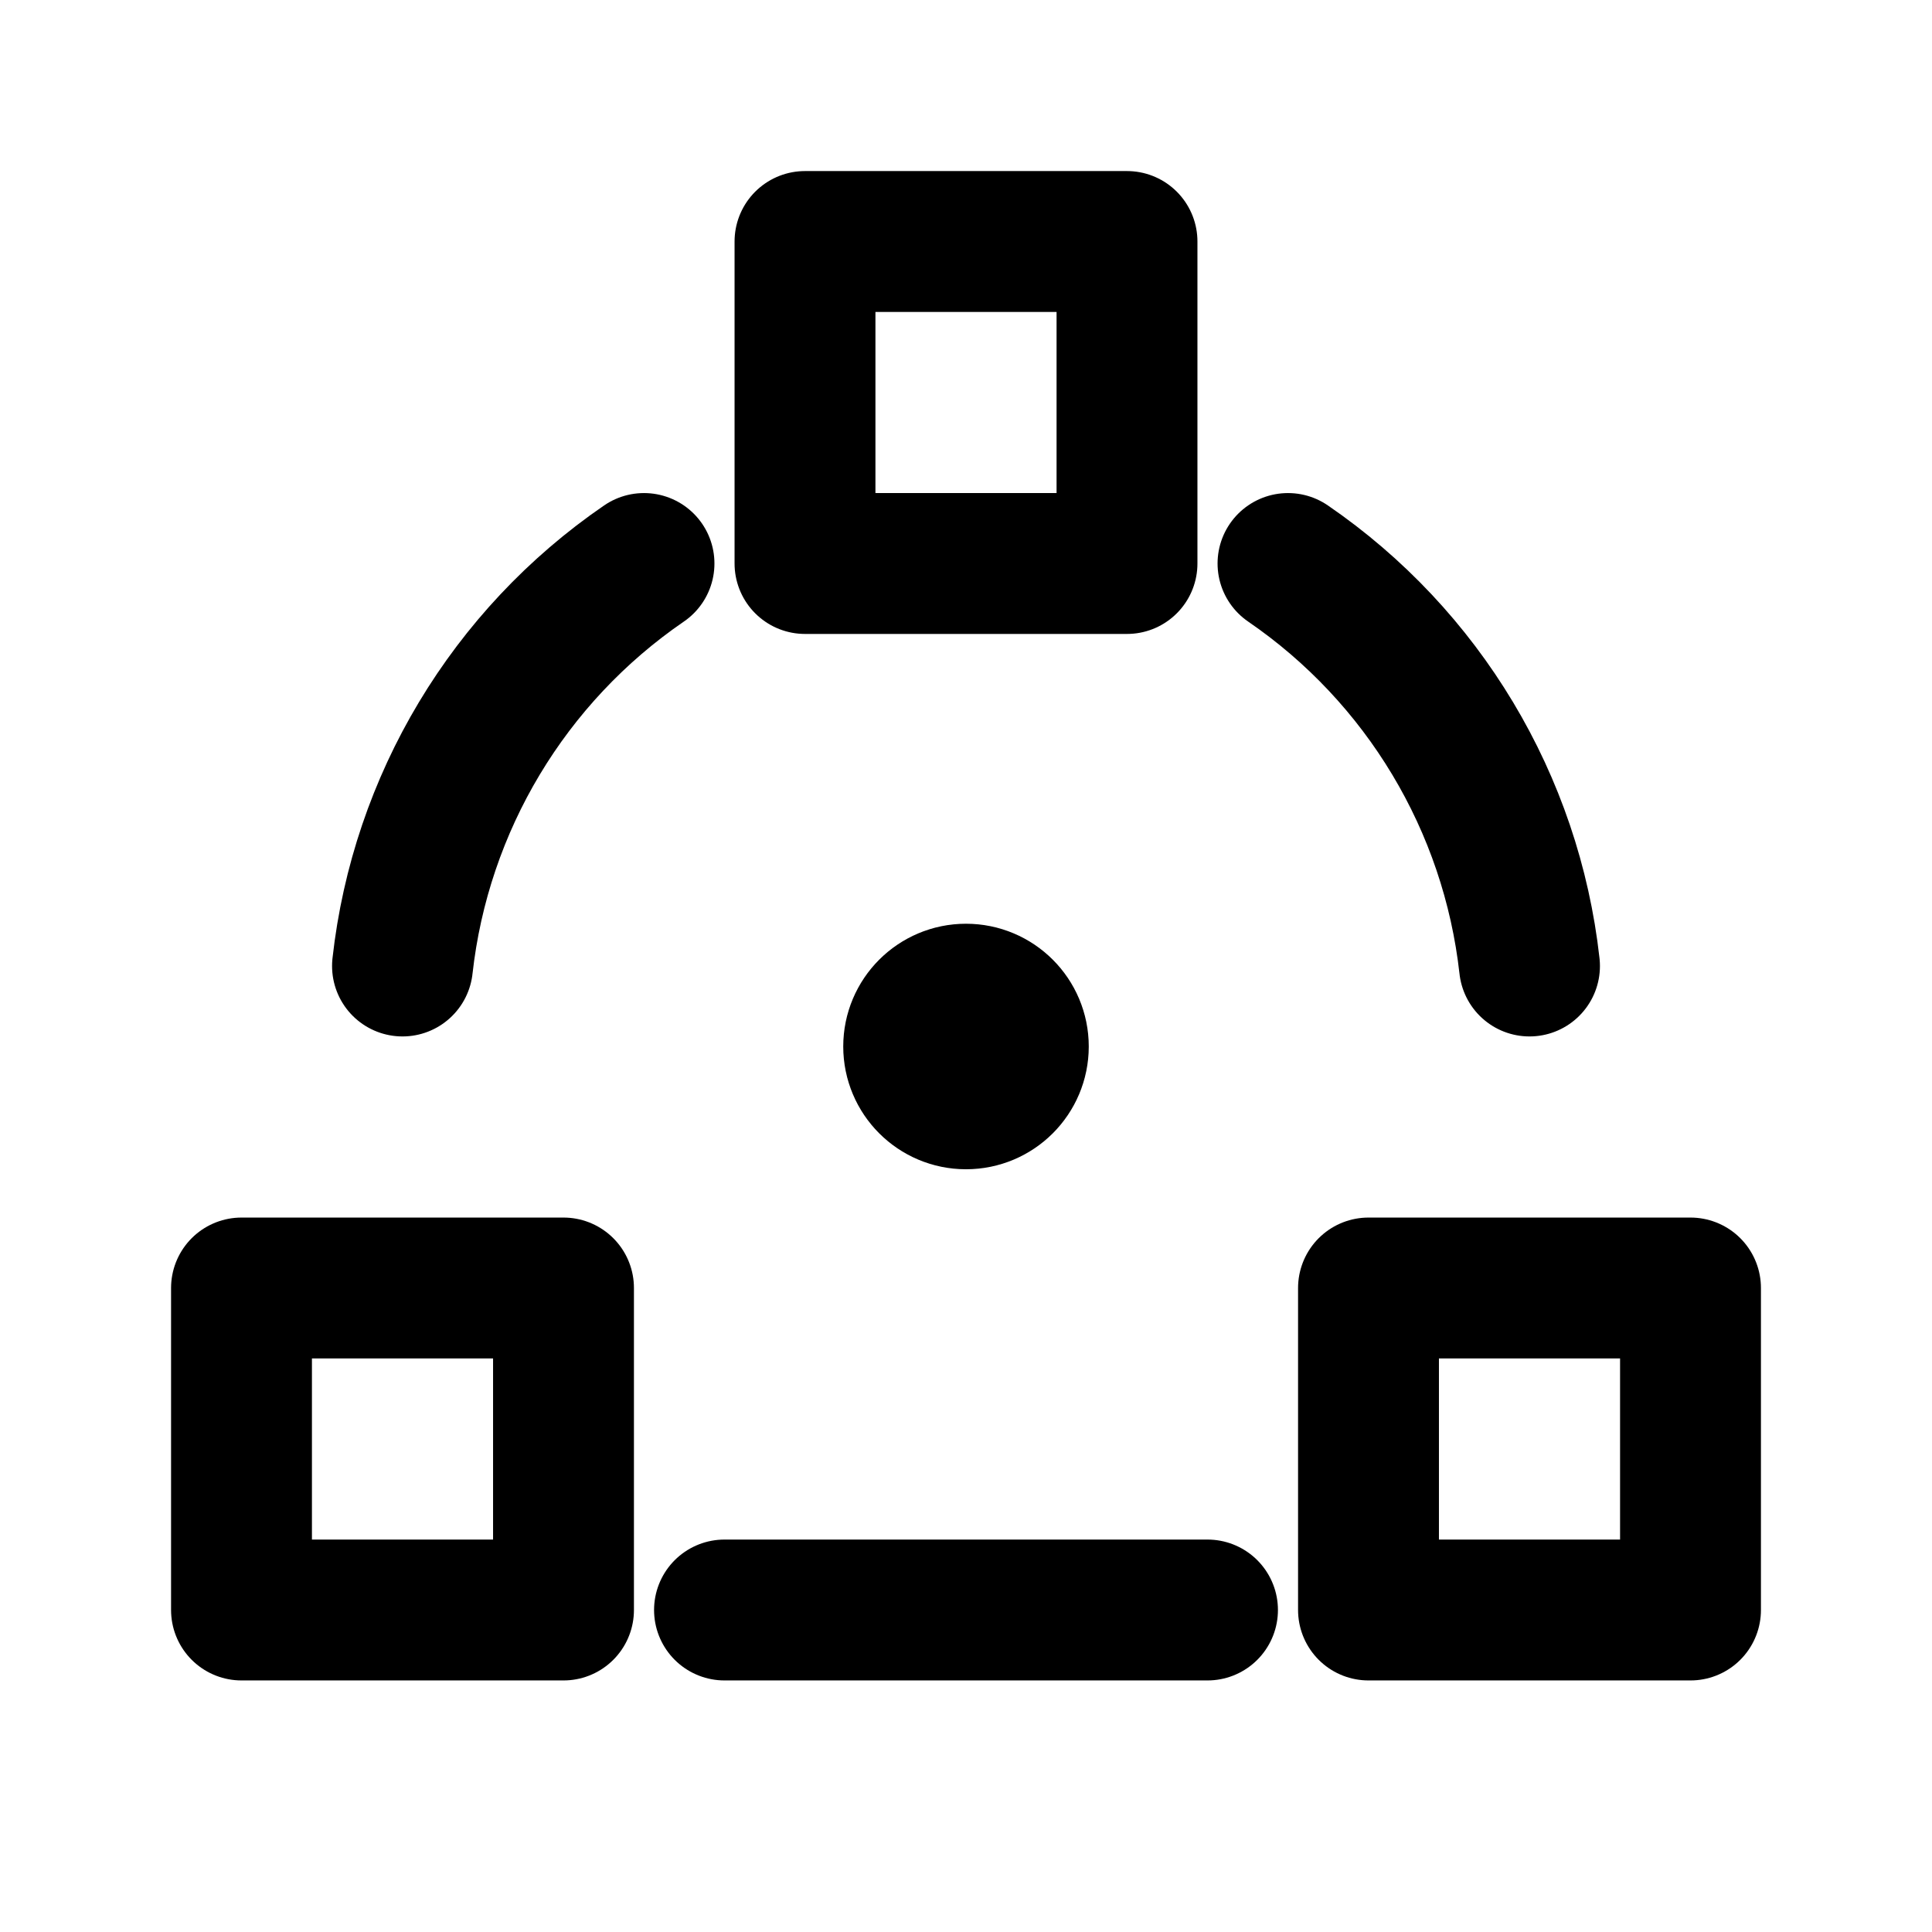
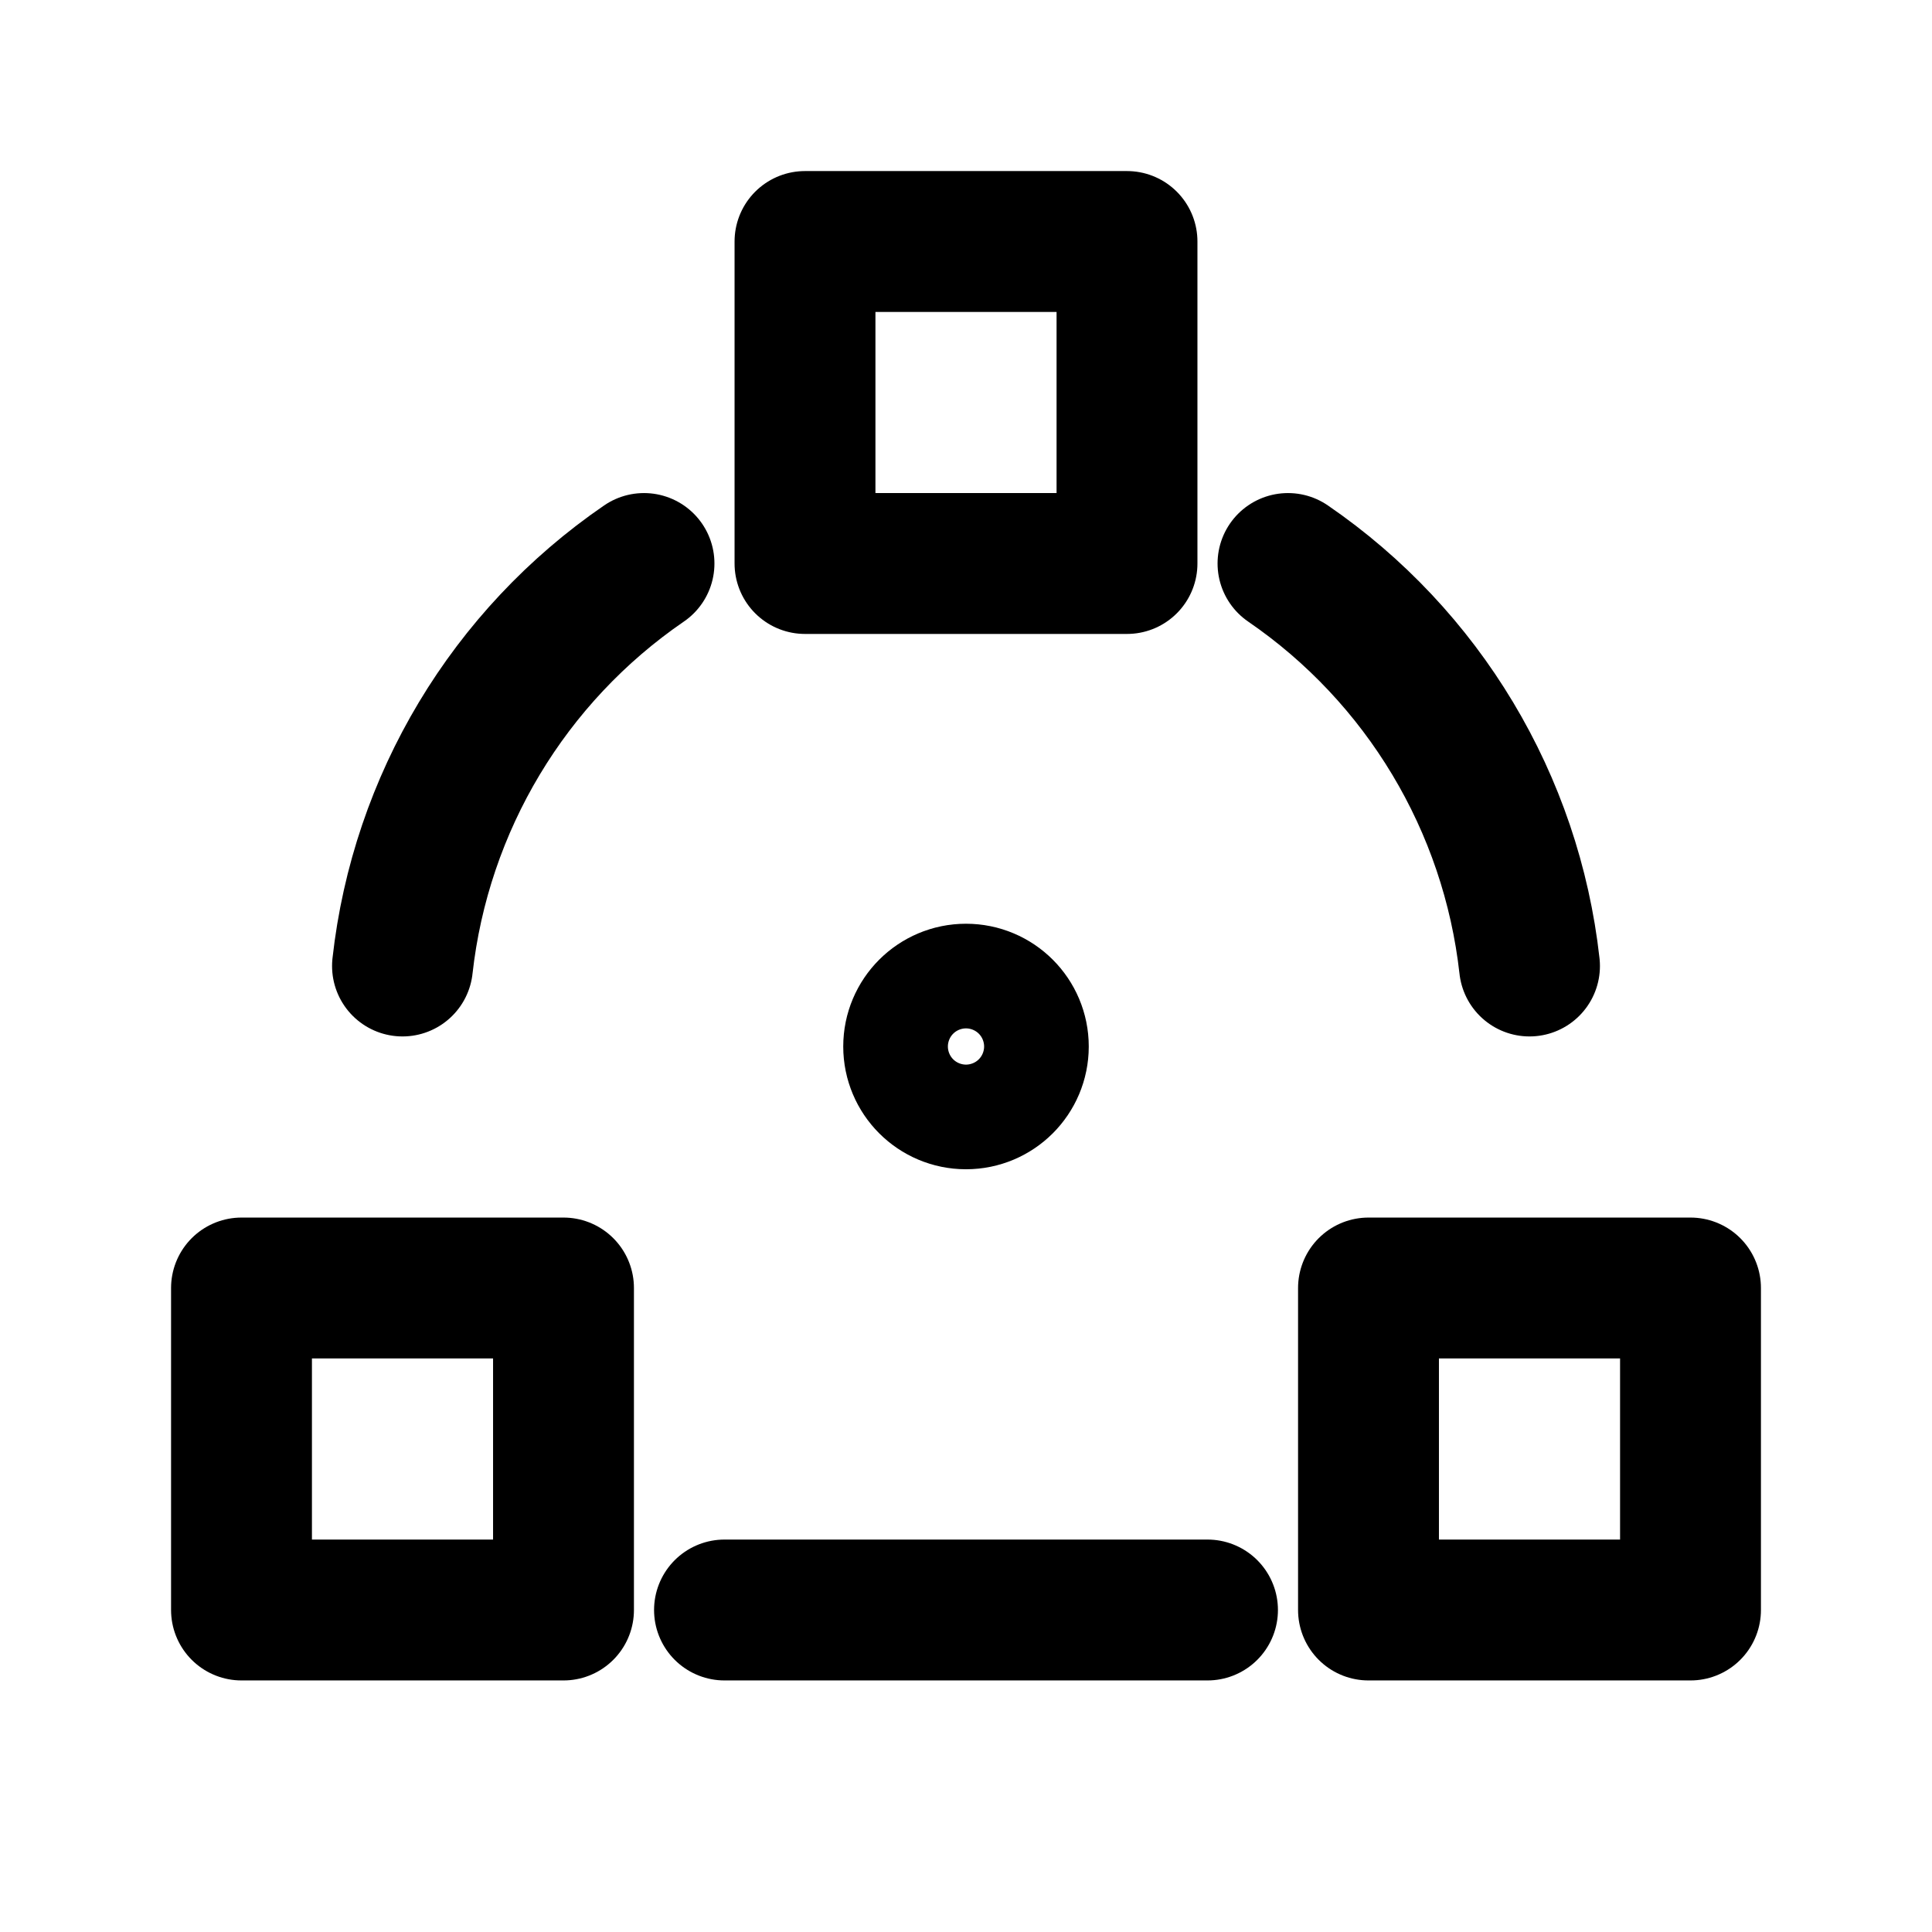
<svg xmlns="http://www.w3.org/2000/svg" width="24" height="24" viewBox="0 0 24 24" fill="none" stroke="currentColor" stroke-width="1.75" stroke-linecap="round" stroke-linejoin="round" role="img" aria-label="Circular pattern">
-   <path d="M10 3h4v4h-4ZM3 16h4v4h-4ZM17 16h4v4h-4ZM5 12a7 7 0 0 1 3-5M16 7a7 7 0 0 1 3 5M9 20h6M11.35 13a0.65 0.65 0 1 0 1.3 0a0.65 0.65 0 1 0 -1.3 0" />
+   <path d="M10 3h4v4h-4ZM3 16h4v4h-4ZM17 16h4v4h-4ZM5 12a7 7 0 0 1 3-5M16 7a7 7 0 0 1 3 5M9 20h6M11.35 13a0.65 0.65 0 1 0 1.3 0a0.65 0.65 0 1 0 -1.3 0Z" />
</svg>
